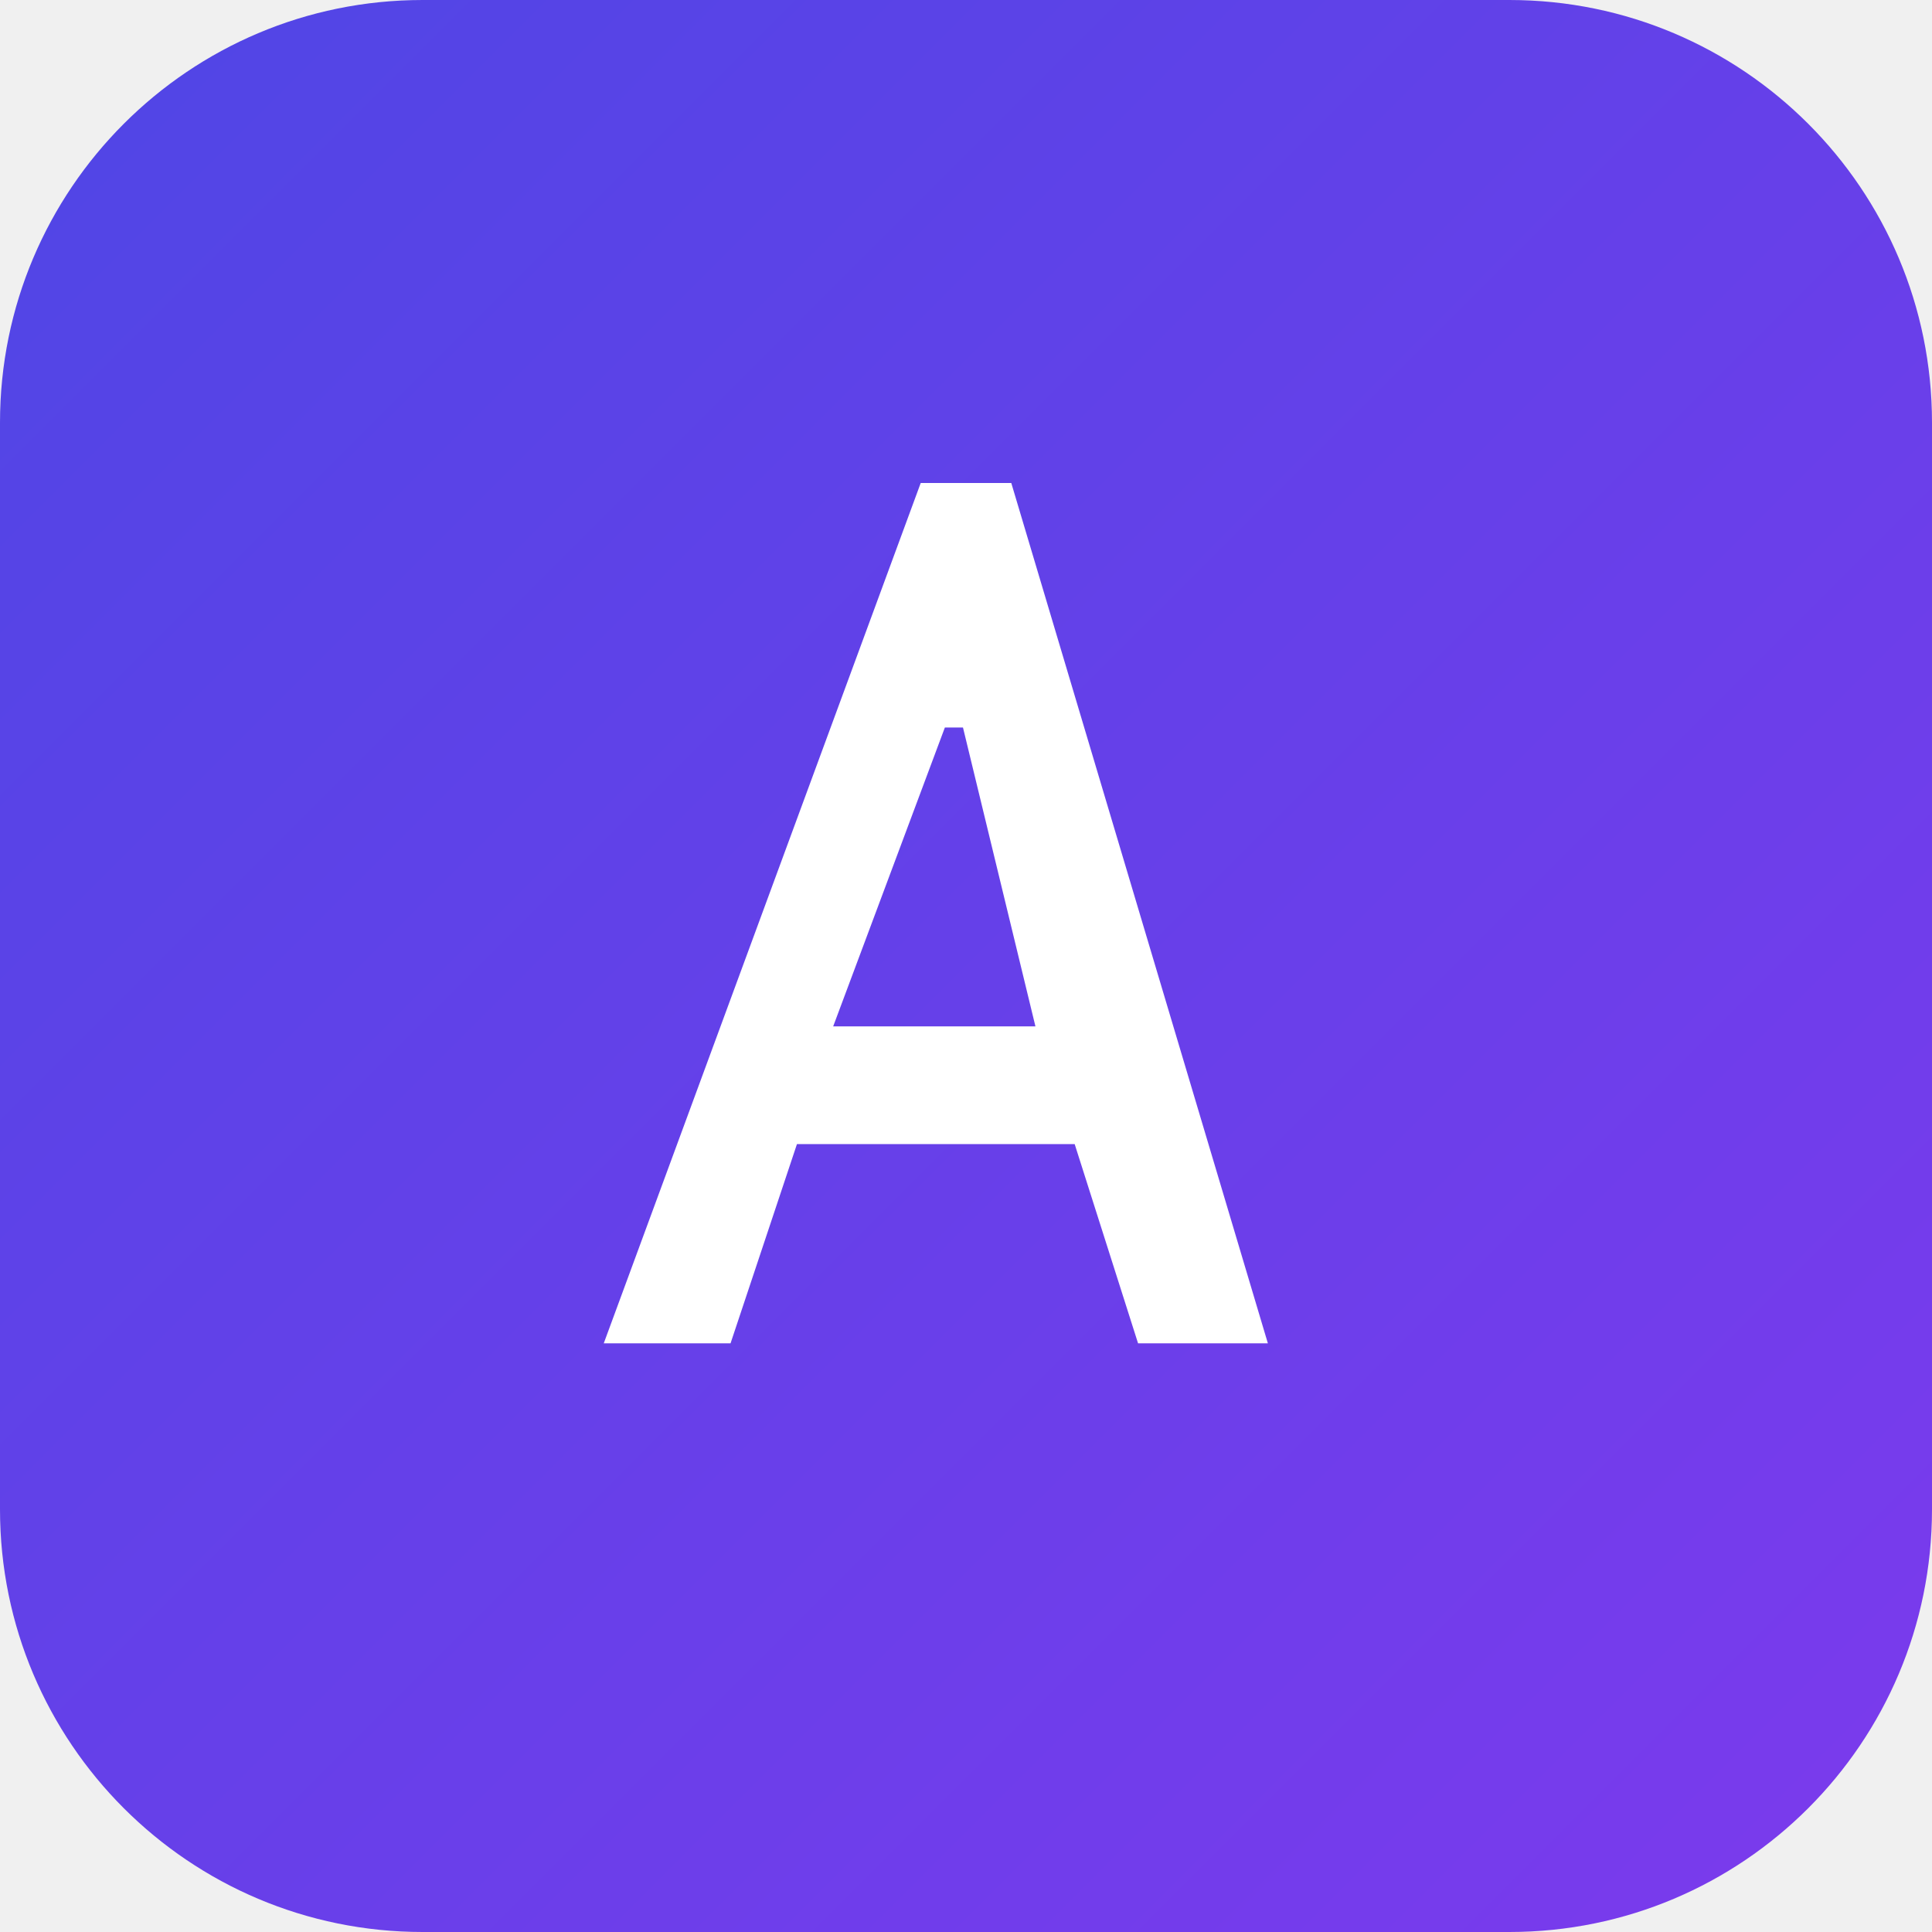
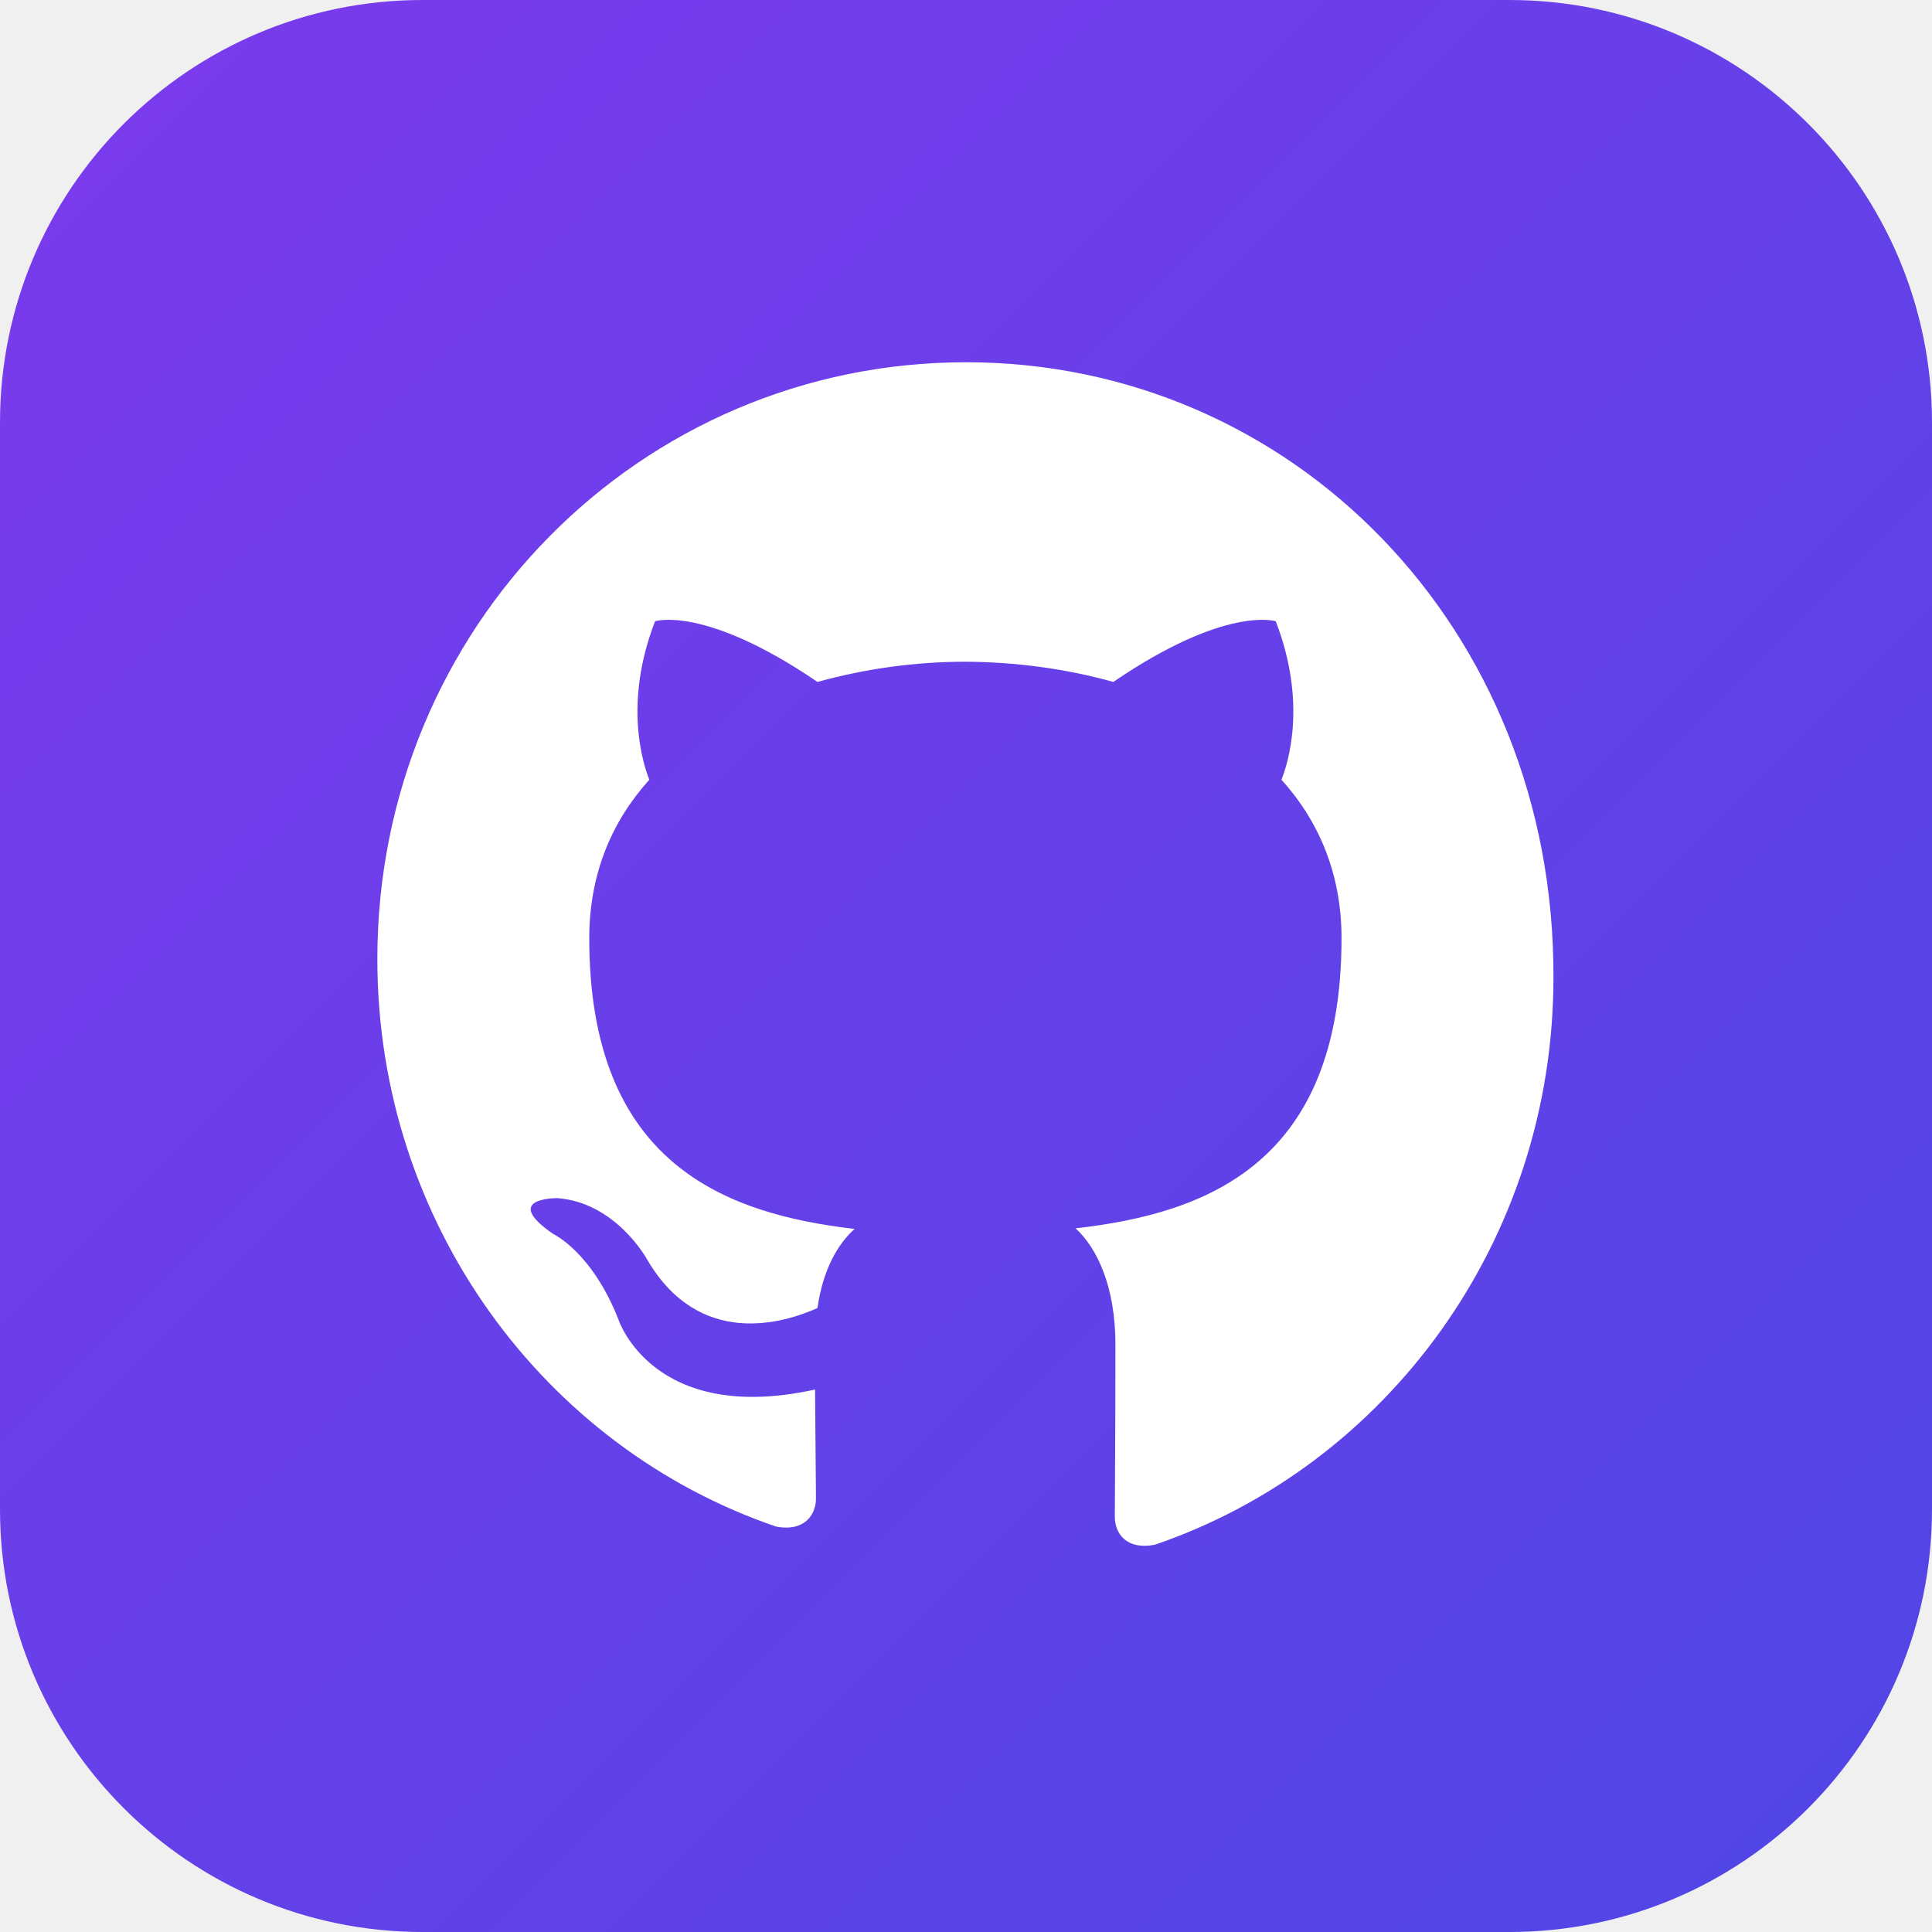
<svg xmlns="http://www.w3.org/2000/svg" viewBox="0 0 64 64">
  <defs>
-     <linearGradient id="grad" x1="0%" y1="0%" x2="100%" y2="100%">
-       <stop offset="0%" stop-color="#4f46e5" />
-       <stop offset="100%" stop-color="#7c3aed" />
+     <linearGradient id="favicon-grad" x1="0%" y1="0%" x2="100%" y2="100%">
+       <stop offset="0%" stop-color="#7C3AED" />
+       <stop offset="100%" stop-color="#4F46E5" />
    </linearGradient>
  </defs>
-   <rect width="64" height="64" rx="14" fill="url(#grad)" />
-   <path d="M20 44.5L30.5 16h3L42 44.5h-4.3l-2.1-6.6h-9.2l-2.2 6.6H20zm11.3-20.4L27.6 34h6.7l-2.4-9.9h-.6z" fill="#ffffff" />
+   <rect width="64" height="64" rx="14" fill="url(#favicon-grad)" />
+   <path d="M32 12C21.2 12 12.5 20.8 12.5 31.77c0 8.75 5.53 16.18 13.21 18.8.97.18 1.32-.42 1.32-.93 0-.46-.02-1.99-.03-3.61-5.37 1.18-6.51-2.31-6.51-2.31-.88-2.25-2.16-2.84-2.16-2.84-1.76-1.21.13-1.19.13-1.19 1.94.14 2.97 2.02 2.97 2.02 1.73 2.98 4.54 2.12 5.65 1.62.18-1.28.68-2.13 1.23-2.62-4.29-.5-8.79-2.16-8.79-9.63 0-2.13.75-3.88 1.99-5.25-.2-.5-.87-2.52.19-5.25 0 0 1.64-.54 5.38 2.01a18.46 18.46 0 0 1 4.9-.67c1.66.01 3.33.23 4.9.67 3.74-2.55 5.38-2.01 5.38-2.01 1.06 2.73.39 4.75.19 5.25 1.24 1.37 1.99 3.12 1.99 5.25 0 7.49-4.51 9.12-8.81 9.61.7.64 1.32 1.91 1.32 3.85 0 2.78-.02 5.02-.02 5.71 0 .51.35 1.11 1.33.92 7.67-2.62 13.2-10.05 13.2-18.79C51.5 20.8 42.79 12 32 12Z" fill="#ffffff" />
</svg>
